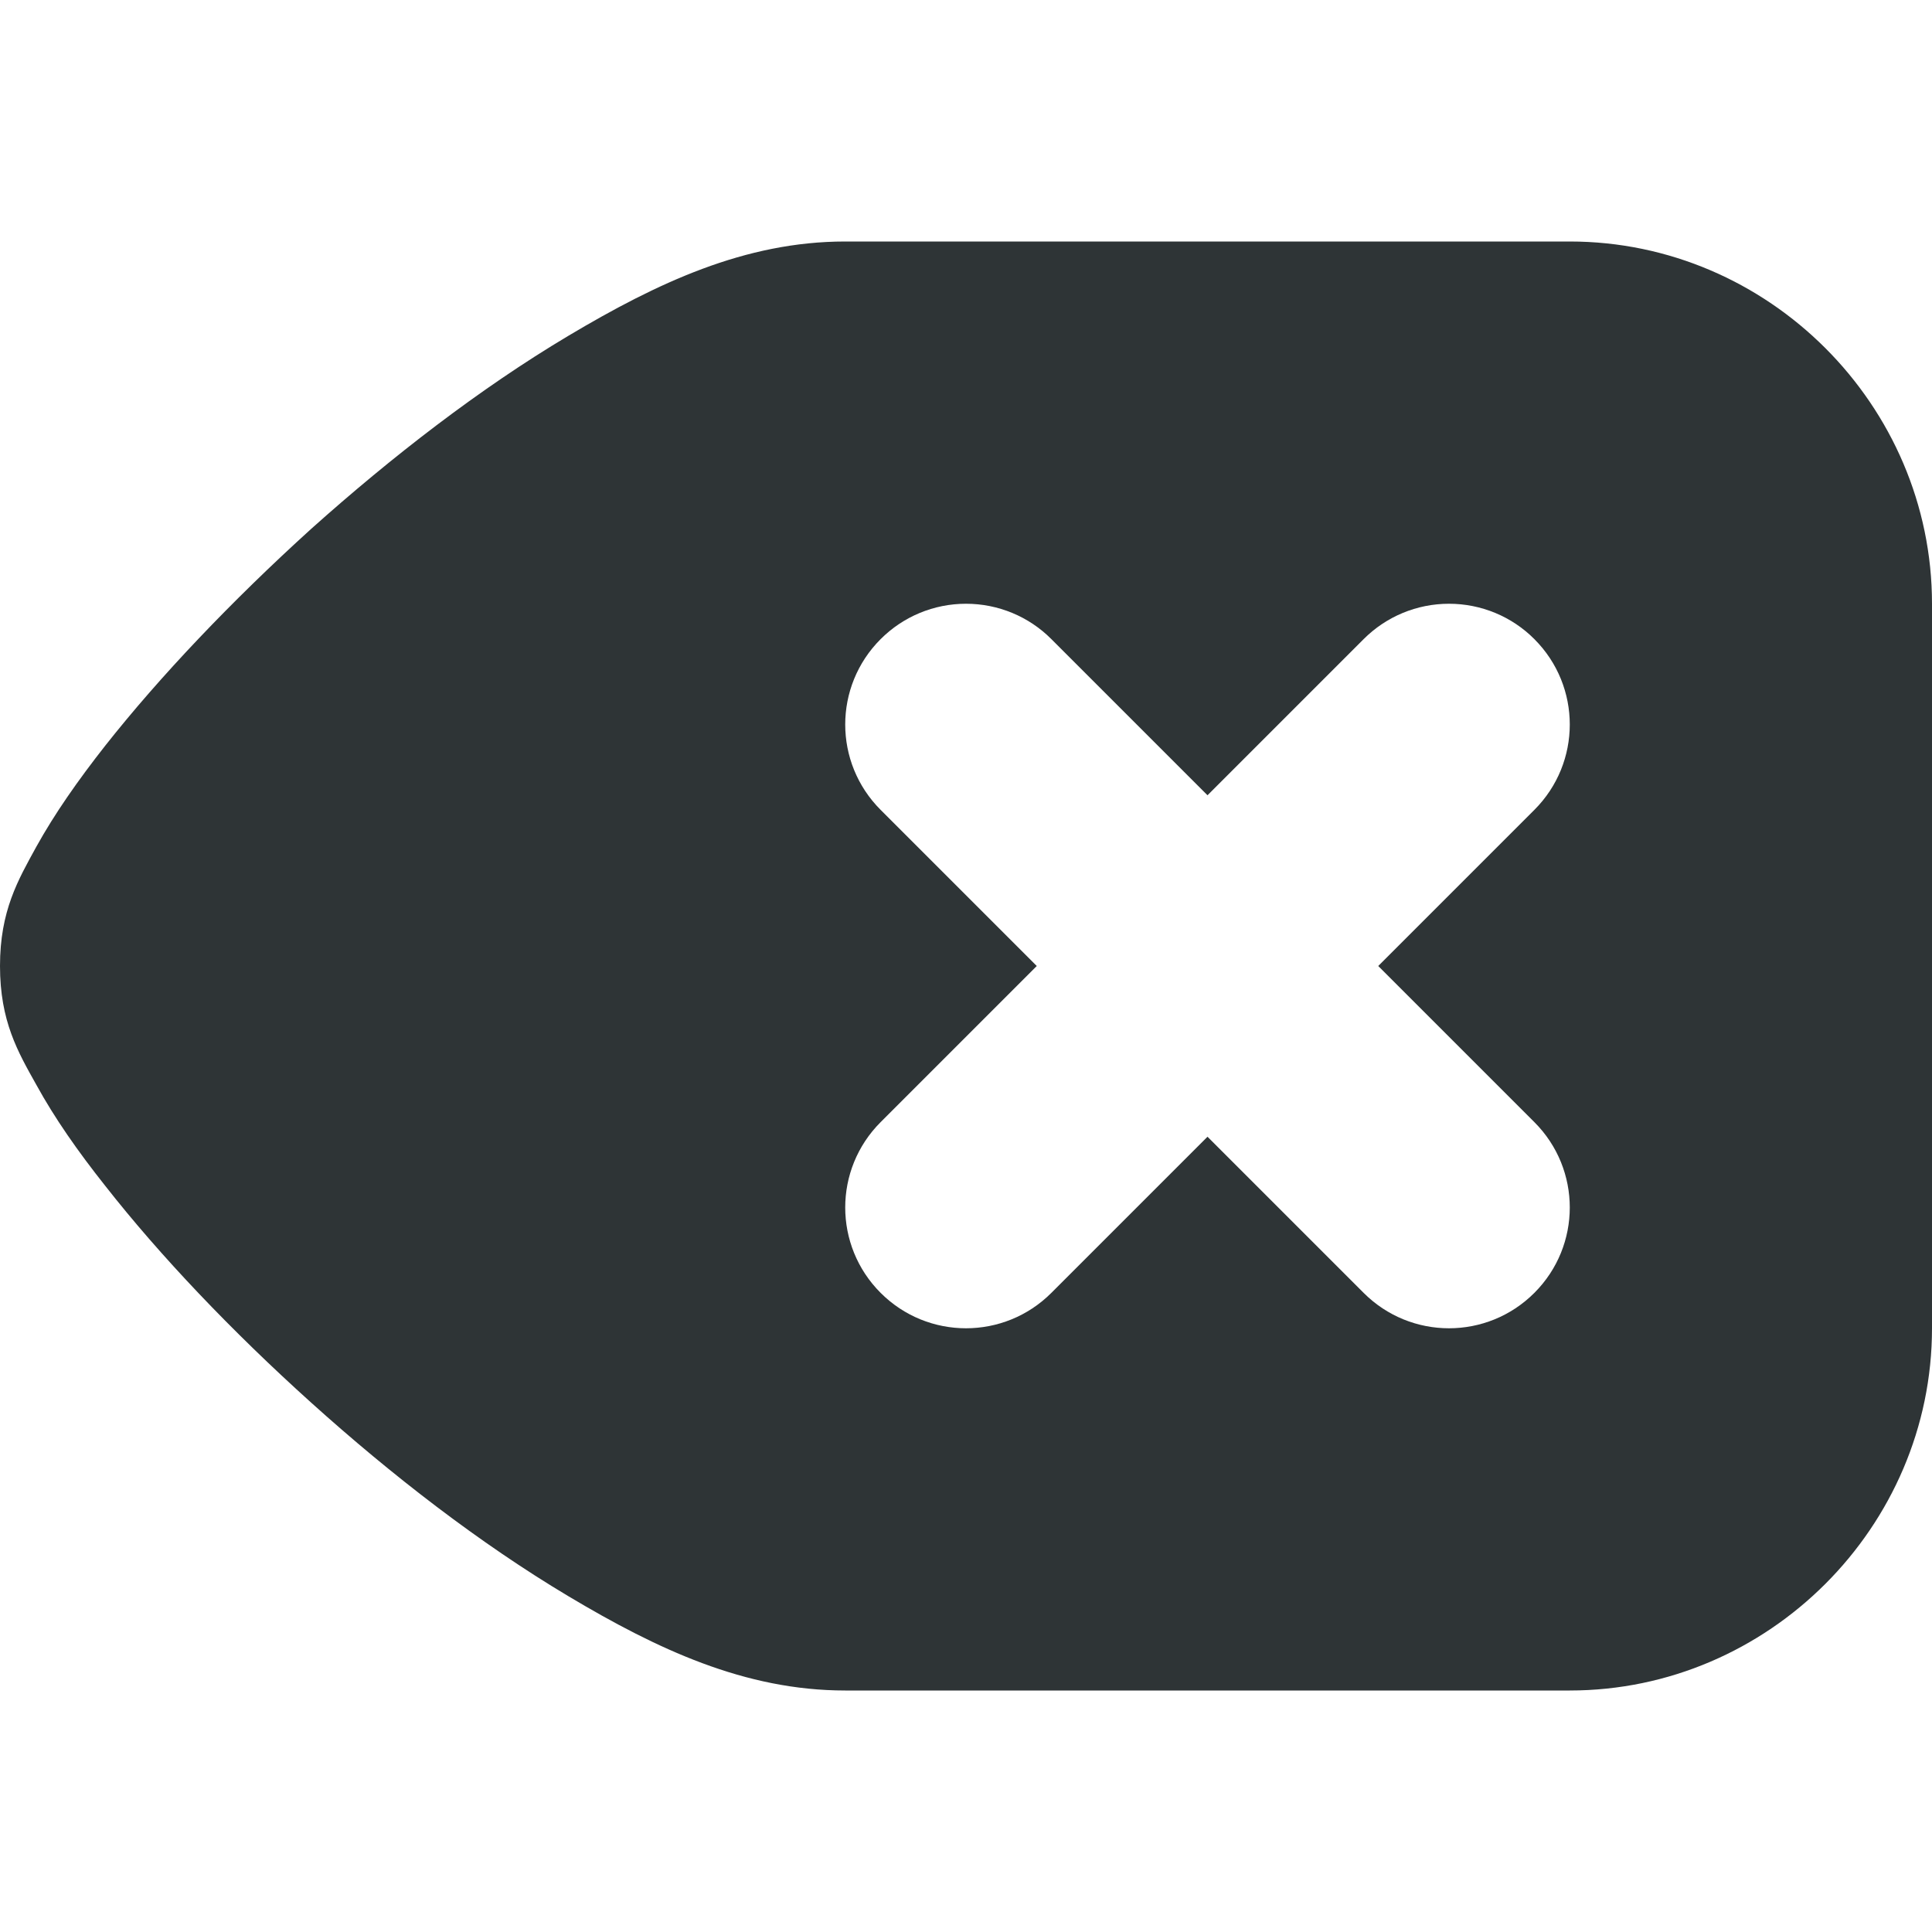
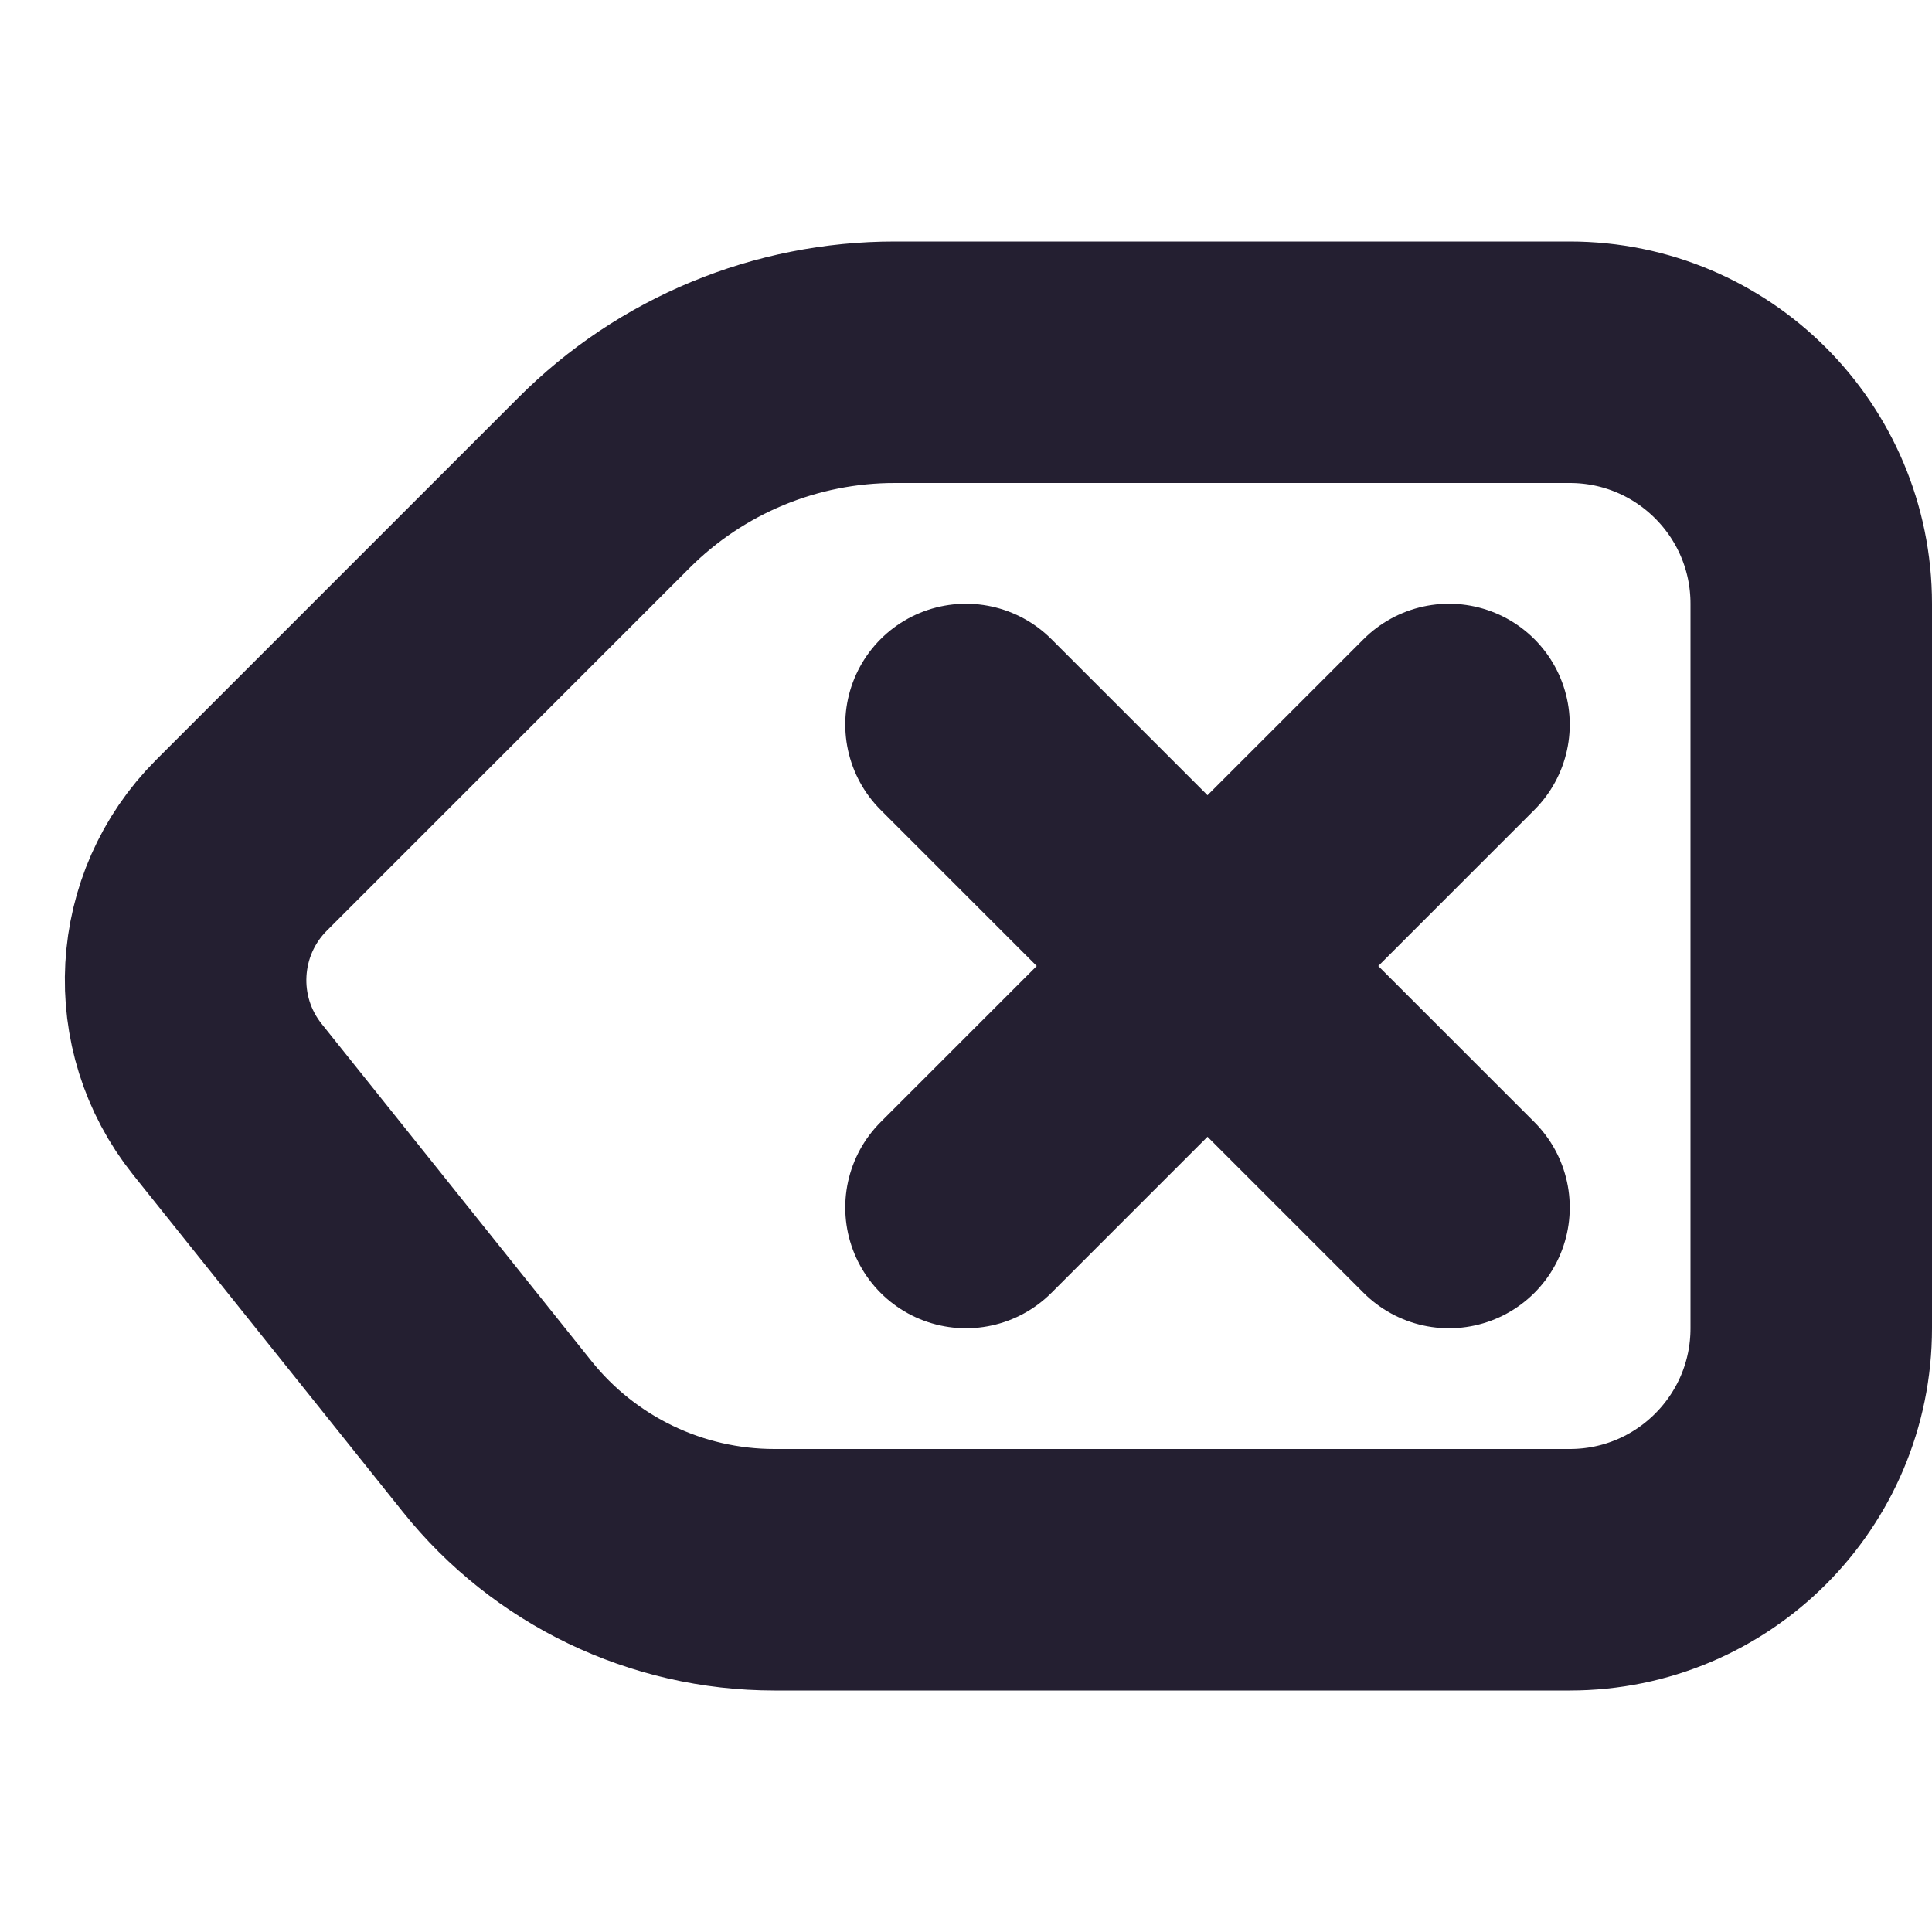
- <svg xmlns="http://www.w3.org/2000/svg" height="16px" viewBox="0 0 16 16" width="16px">
-   <path d="m 7 2 c -0.832 0 -1.559 0.344 -2.293 0.781 s -1.465 1.004 -2.129 1.598 c -0.66 0.598 -1.254 1.223 -1.707 1.797 c -0.227 0.289 -0.418 0.562 -0.57 0.836 c -0.152 0.277 -0.301 0.531 -0.301 0.988 s 0.148 0.711 0.301 0.984 c 0.152 0.277 0.344 0.551 0.57 0.836 c 0.453 0.578 1.047 1.203 1.707 1.797 c 0.664 0.598 1.395 1.164 2.129 1.602 s 1.461 0.781 2.293 0.781 h 6 c 1.645 0 3 -1.355 3 -3 v -6 c 0 -1.645 -1.355 -3 -3 -3 z m 1 3 c 0.266 0 0.52 0.105 0.707 0.293 l 1.293 1.293 l 1.293 -1.293 c 0.188 -0.188 0.441 -0.293 0.707 -0.293 s 0.52 0.105 0.707 0.293 c 0.391 0.391 0.391 1.023 0 1.414 l -1.293 1.293 l 1.293 1.293 c 0.391 0.391 0.391 1.023 0 1.414 s -1.023 0.391 -1.414 0 l -1.293 -1.293 l -1.293 1.293 c -0.391 0.391 -1.023 0.391 -1.414 0 s -0.391 -1.023 0 -1.414 l 1.293 -1.293 l -1.293 -1.293 c -0.391 -0.391 -0.391 -1.023 0 -1.414 c 0.188 -0.188 0.441 -0.293 0.707 -0.293 z m 0 0" fill="#2e3436" />
+ <svg xmlns="http://www.w3.org/2000/svg" width="16" height="16" viewBox="0 0 16 16">
+   <path d="m2 7 3-3a3.4 3.4 157.5 0 1 2.414-1H13a2 2 45 0 1 2 2v6a2 2 135 0 1-2 2H6.414a2.94 2.94 25.67 0 1-2.297-1.104L1.883 9.104A1.58 1.58 93.17 0 1 2 7Z" class="foreground-stroke" style="fill:none;stroke:#241f31;stroke-width:2;stroke-dasharray:none;paint-order:stroke markers fill" />
+   <path d="m8 10 4-4M8 6l4 4" class="foreground-stroke" style="fill:none;stroke:#241f31;stroke-width:2;stroke-dasharray:none;paint-order:stroke markers fill;stroke-linecap:round" />
</svg>
